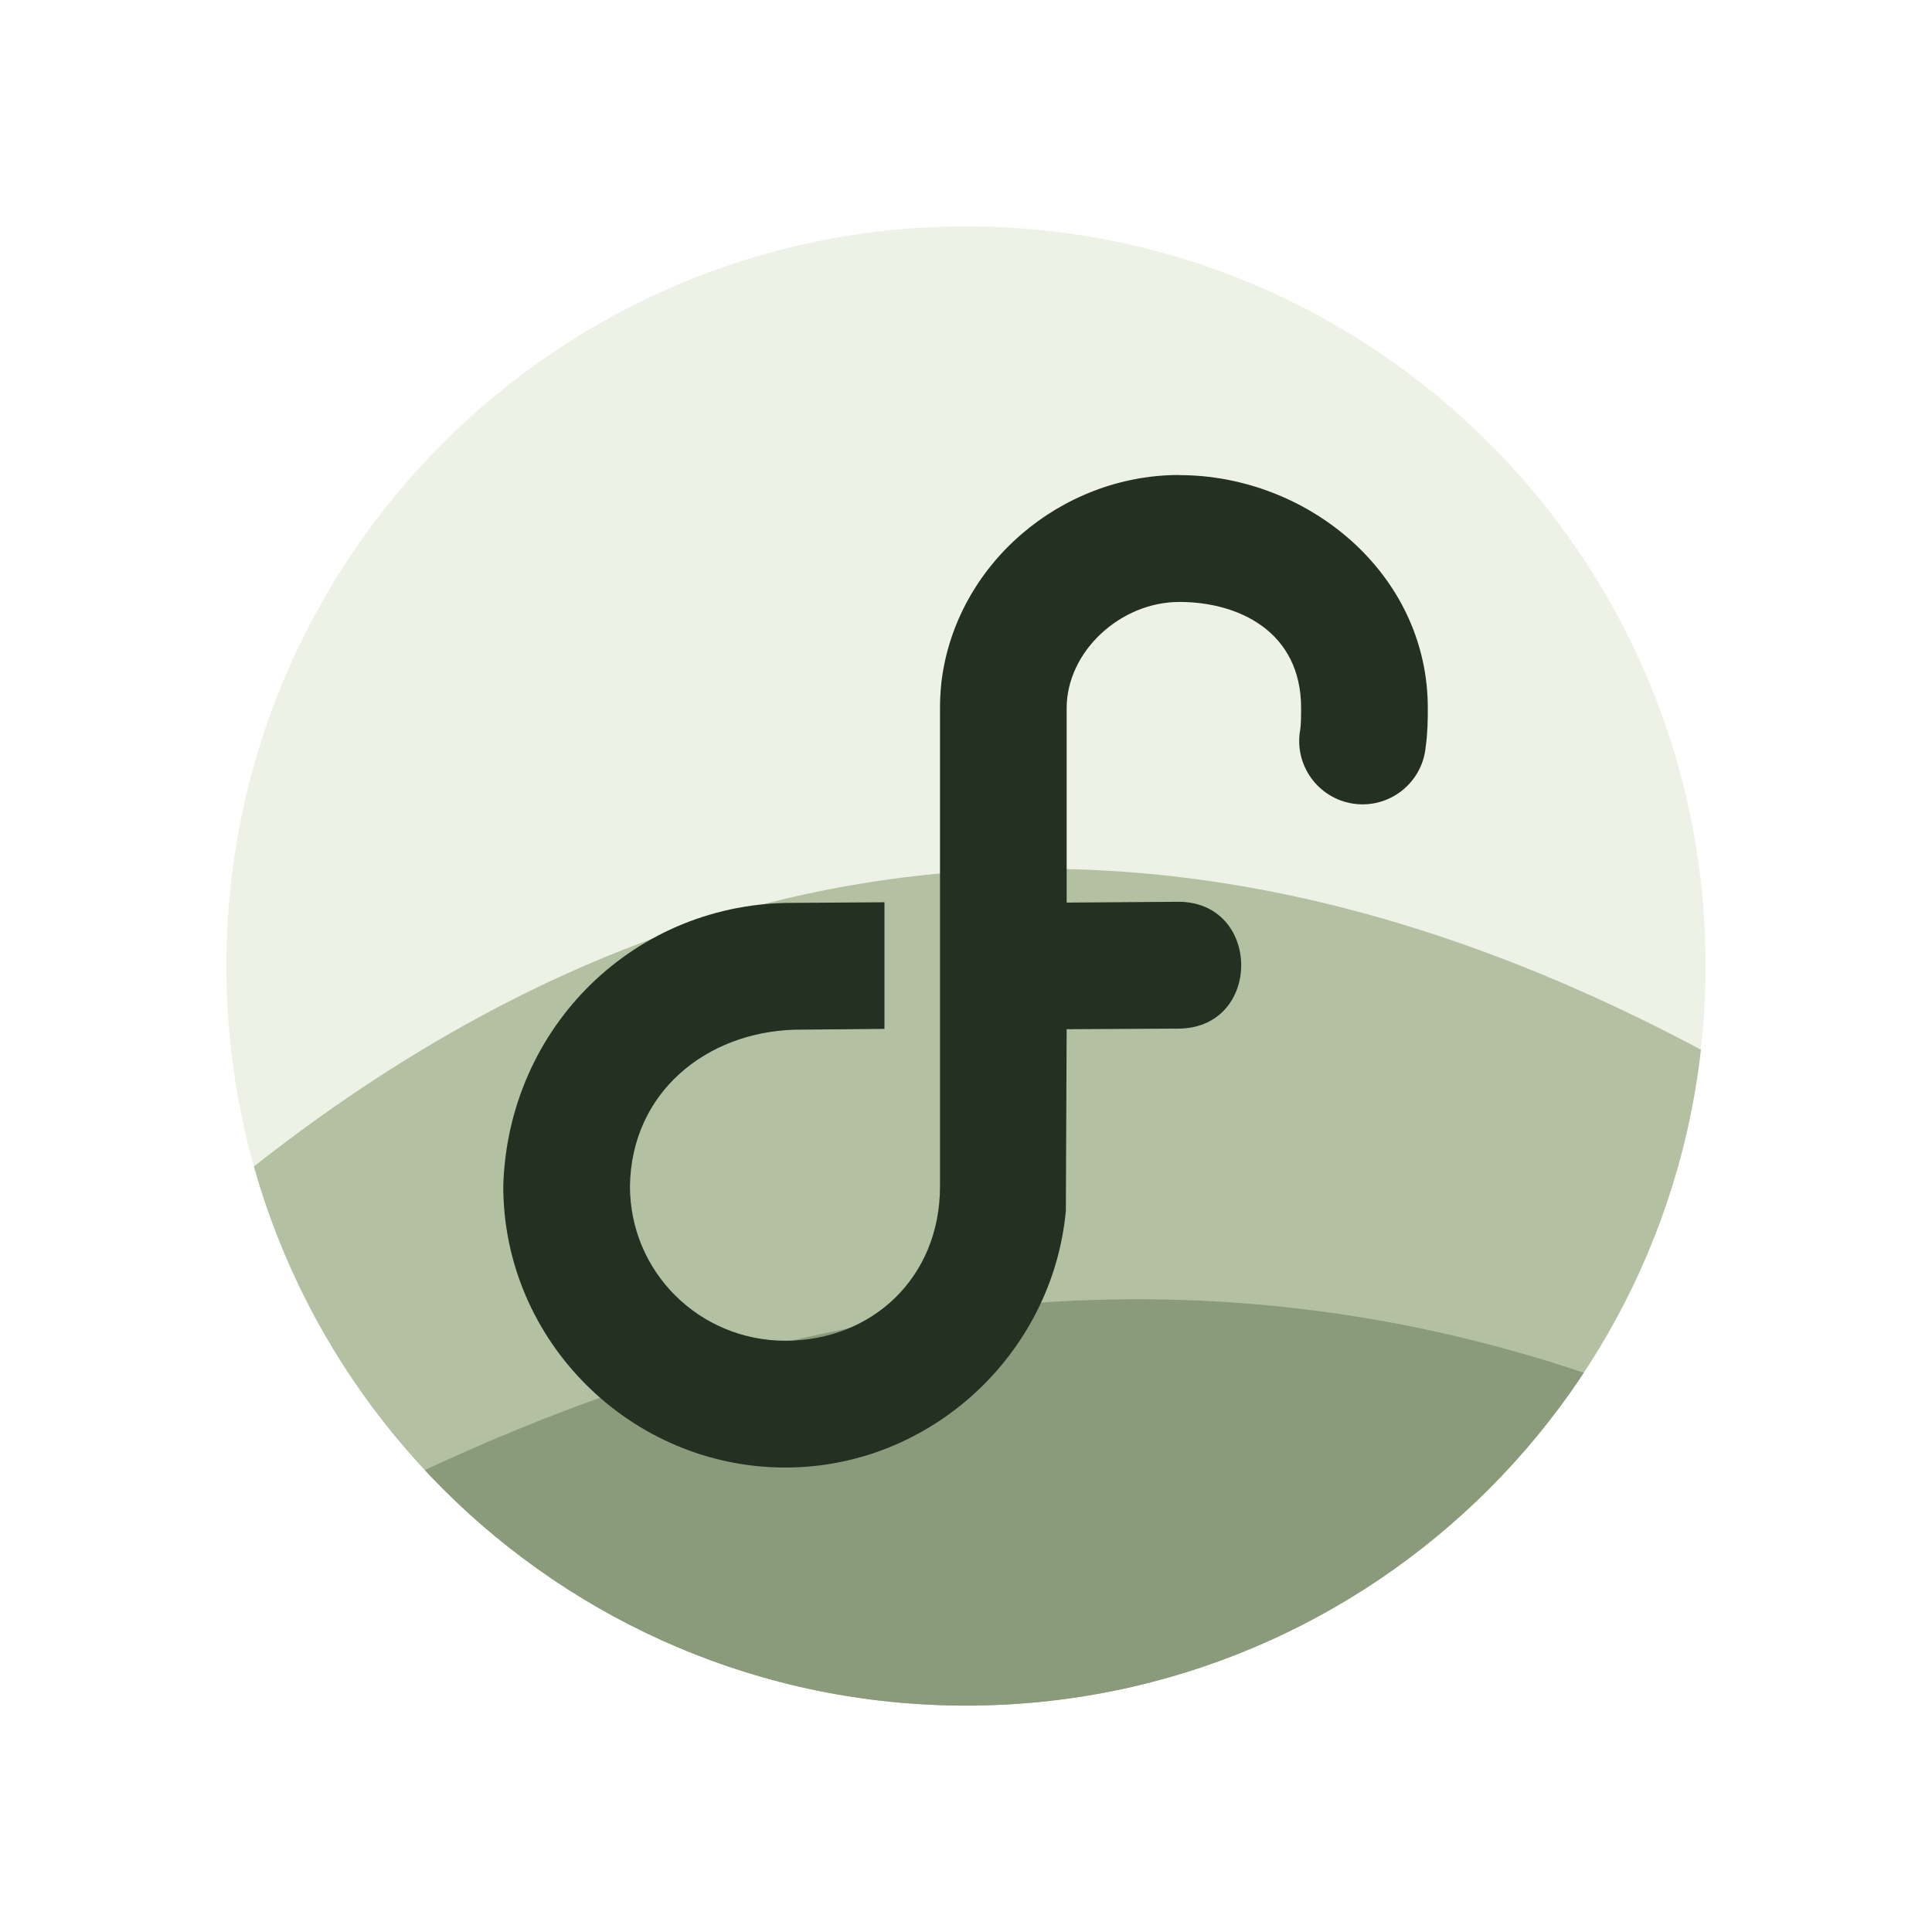
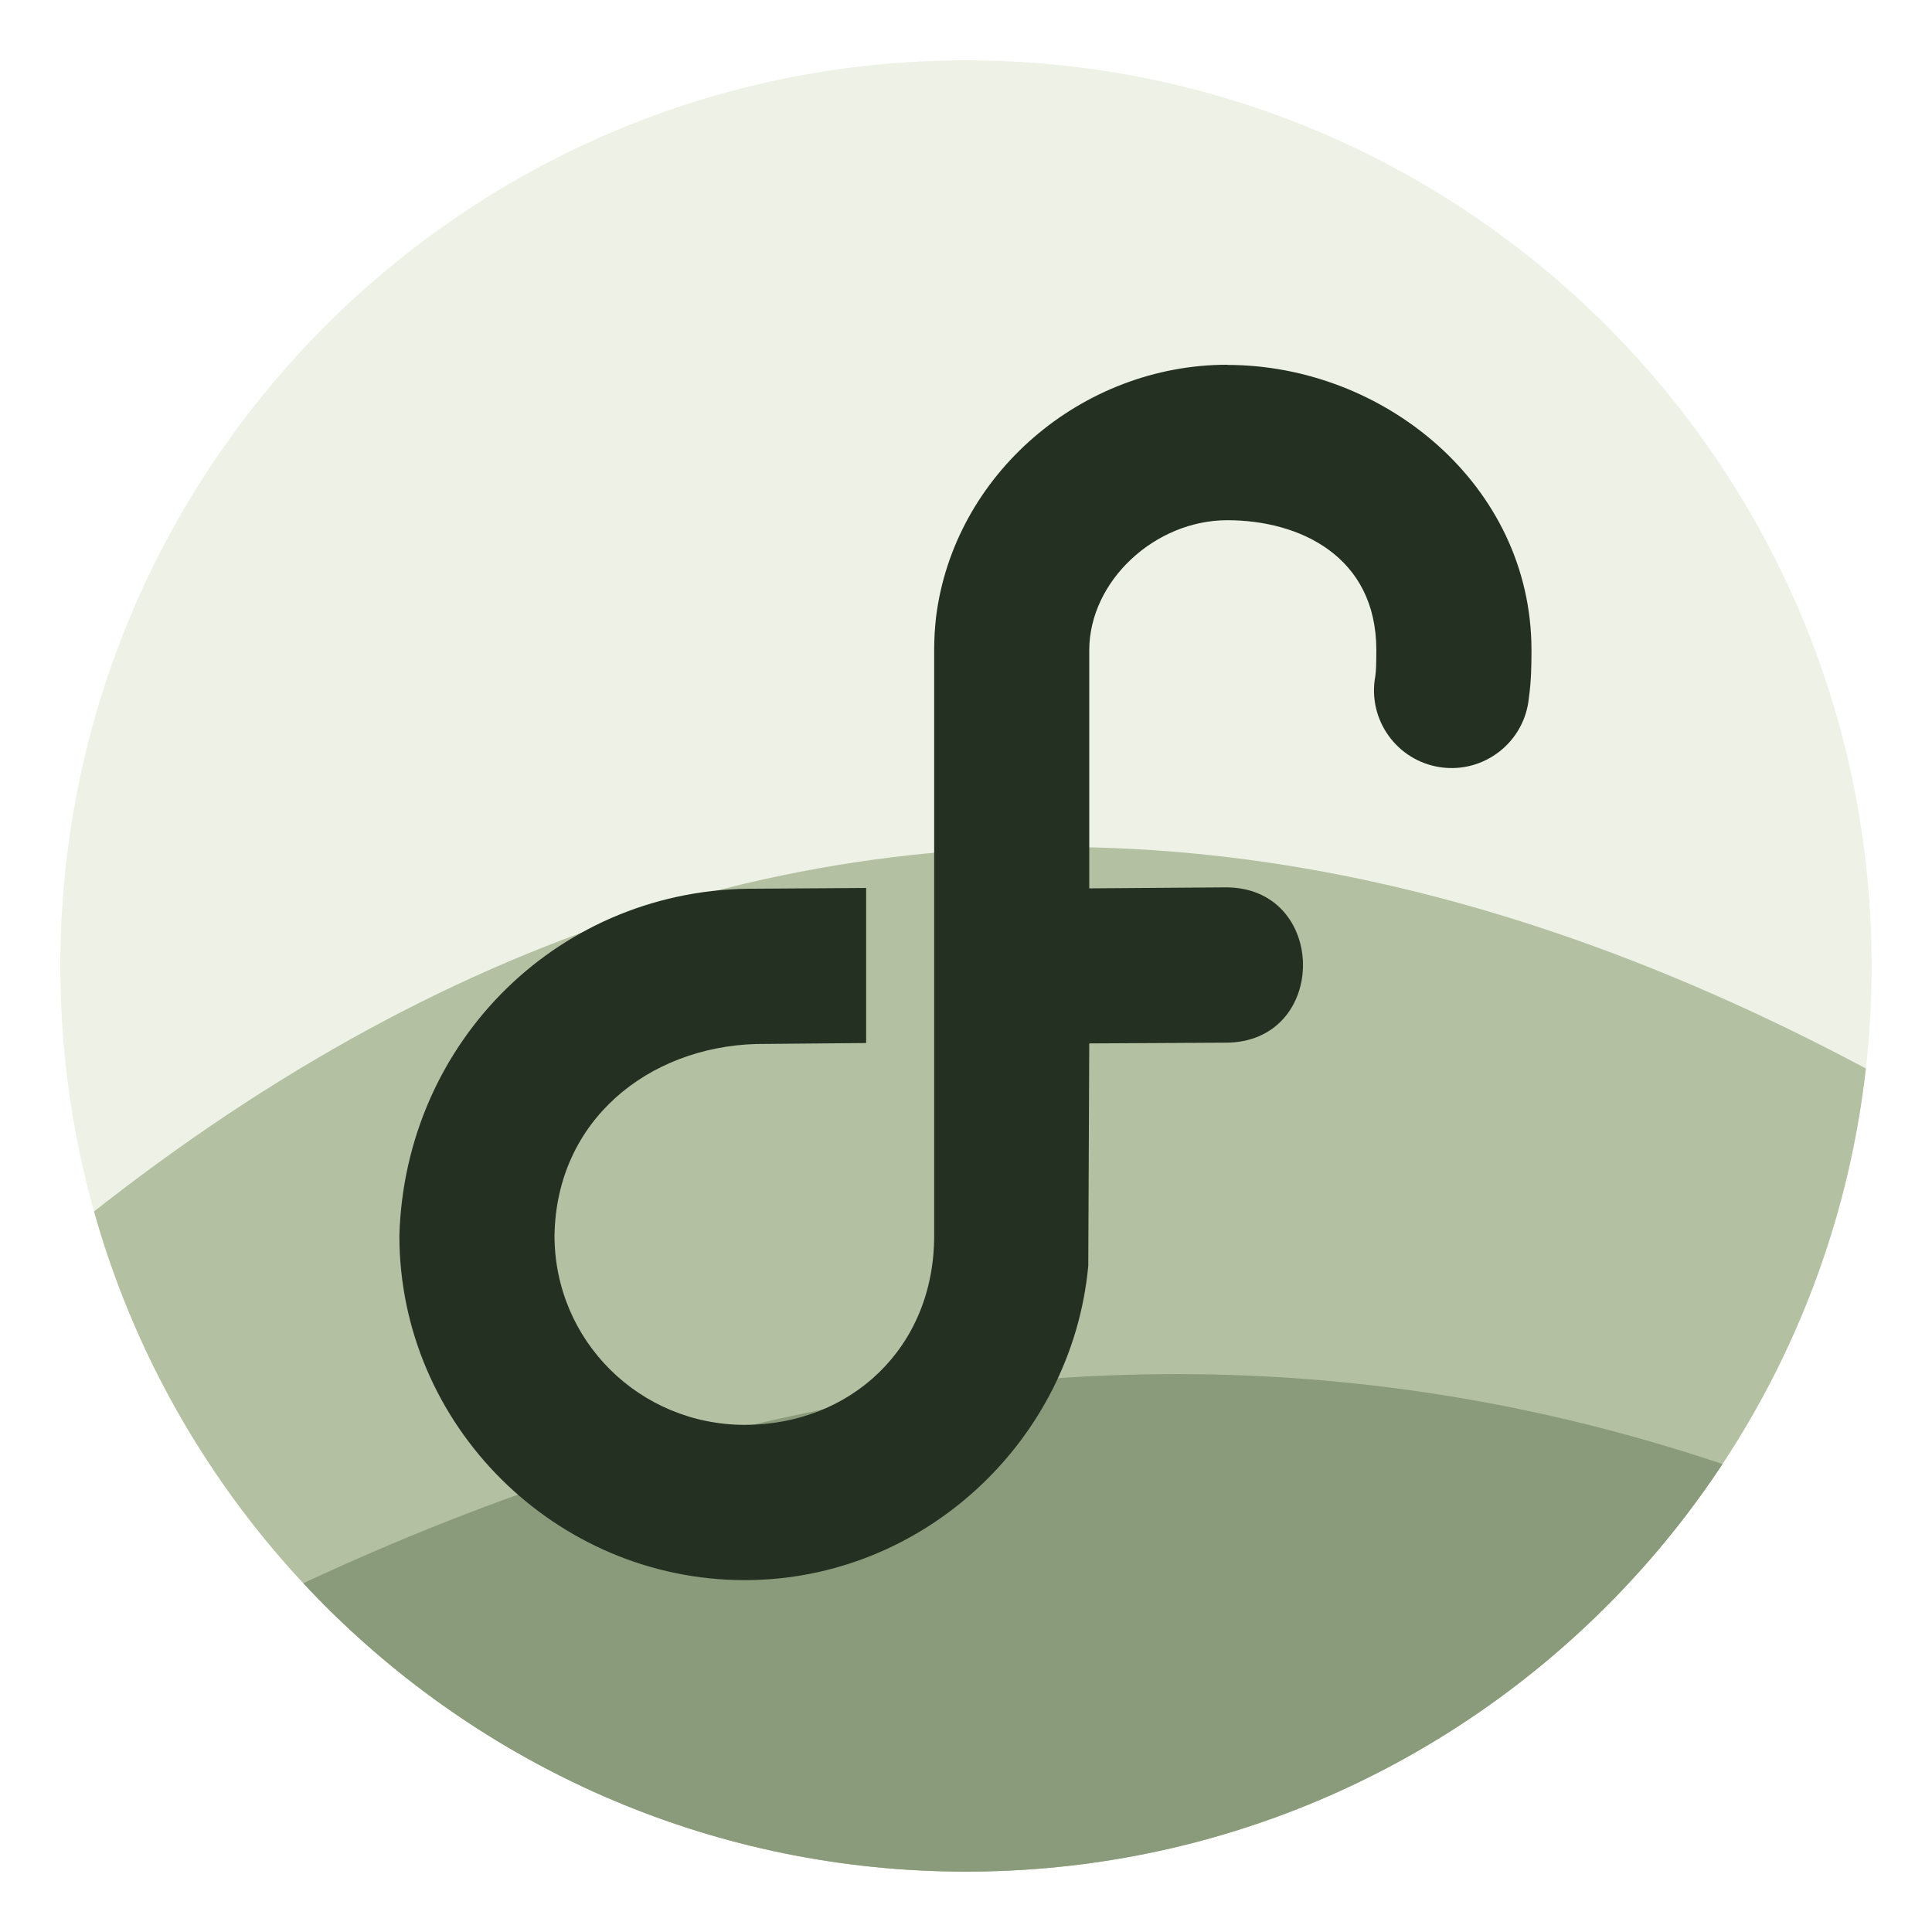
- <svg xmlns="http://www.w3.org/2000/svg" width="128" height="128" viewBox="0 0 128 128">
+ <svg xmlns="http://www.w3.org/2000/svg" width="256" height="256" viewBox="0 0 256 256">
  <defs>
    <clipPath id="disc">
      <circle cx="64" cy="64" r="49" />
    </clipPath>
  </defs>
-   <g clip-path="url(#disc)">
-     <rect x="0" y="0" width="128" height="128" rx="0" fill="#EDF1E6" />
-     <path d="M0 93Q58 30 128 79V128H0Z" fill="#B4C0A2" />
-     <path d="M0 114Q69 65 128 102V128H0Z" fill="#899B7A" />
-   </g>
-   <g transform="translate(64 64) scale(0.45) translate(-477 -453)">
-     <path d="M508.419 380.728 v 0.001 c 18.809,0 36.571,14.422 36.571,34.285 0,1.843 -0.023,3.674 -0.315,5.77 -0.52,5.283 -5.346,9.069 -10.602,8.323 -5.262,-0.754 -8.835,-5.736 -7.857,-10.958 0.083,-0.589 0.121,-1.528 0.121,-3.135 0,-11.26 -9.199,-15.613 -17.918,-15.613 -8.714,0 -16.569,7.308 -16.599,15.591 v 28.673 l 16.167,-0.118 c 12.621,-0.265 12.751,18.762 0.129,18.673 l -16.297,0.088 -0.118,26.748 c -1.95,20.994 -19.824,37.784 -41.296,37.784 -22.758,0 -41.533,-18.618 -41.533,-41.432 0.685,-23.47 19.439,-41.924 42.998,-41.703 l 13.123,-0.088 v 18.644 l -13.232,0.118 c -12.951,0.383 -24.024,9.165 -24.236,23.032 0,12.643 10.218,22.76 22.887,22.76 12.657,0 22.761,-9.207 22.761,-22.733 v -70.526 c 0.006,-1.307 0.068,-2.355 0.218,-3.798 2.127,-17.256 17.556,-30.406 35.025,-30.406 z" fill="#243022" />
+   <g transform="translate(128 128) scale(2.44898) translate(-64 -64)">
+     <g clip-path="url(#disc)">
+       <rect x="0" y="0" width="128" height="128" rx="0" fill="#EDF1E6" />
+       <path d="M0 93Q58 30 128 79V128H0Z" fill="#B4C0A2" />
+       <path d="M0 114Q69 65 128 102V128H0Z" fill="#899B7A" />
+     </g>
+     <g transform="translate(64 64) scale(0.45) translate(-477 -453)">
+       <path d="M508.419 380.728 v 0.001 c 18.809,0 36.571,14.422 36.571,34.285 0,1.843 -0.023,3.674 -0.315,5.77 -0.52,5.283 -5.346,9.069 -10.602,8.323 -5.262,-0.754 -8.835,-5.736 -7.857,-10.958 0.083,-0.589 0.121,-1.528 0.121,-3.135 0,-11.26 -9.199,-15.613 -17.918,-15.613 -8.714,0 -16.569,7.308 -16.599,15.591 v 28.673 l 16.167,-0.118 c 12.621,-0.265 12.751,18.762 0.129,18.673 l -16.297,0.088 -0.118,26.748 c -1.95,20.994 -19.824,37.784 -41.296,37.784 -22.758,0 -41.533,-18.618 -41.533,-41.432 0.685,-23.47 19.439,-41.924 42.998,-41.703 l 13.123,-0.088 v 18.644 l -13.232,0.118 c -12.951,0.383 -24.024,9.165 -24.236,23.032 0,12.643 10.218,22.76 22.887,22.76 12.657,0 22.761,-9.207 22.761,-22.733 v -70.526 c 0.006,-1.307 0.068,-2.355 0.218,-3.798 2.127,-17.256 17.556,-30.406 35.025,-30.406 z" fill="#243022" />
+     </g>
  </g>
</svg>
